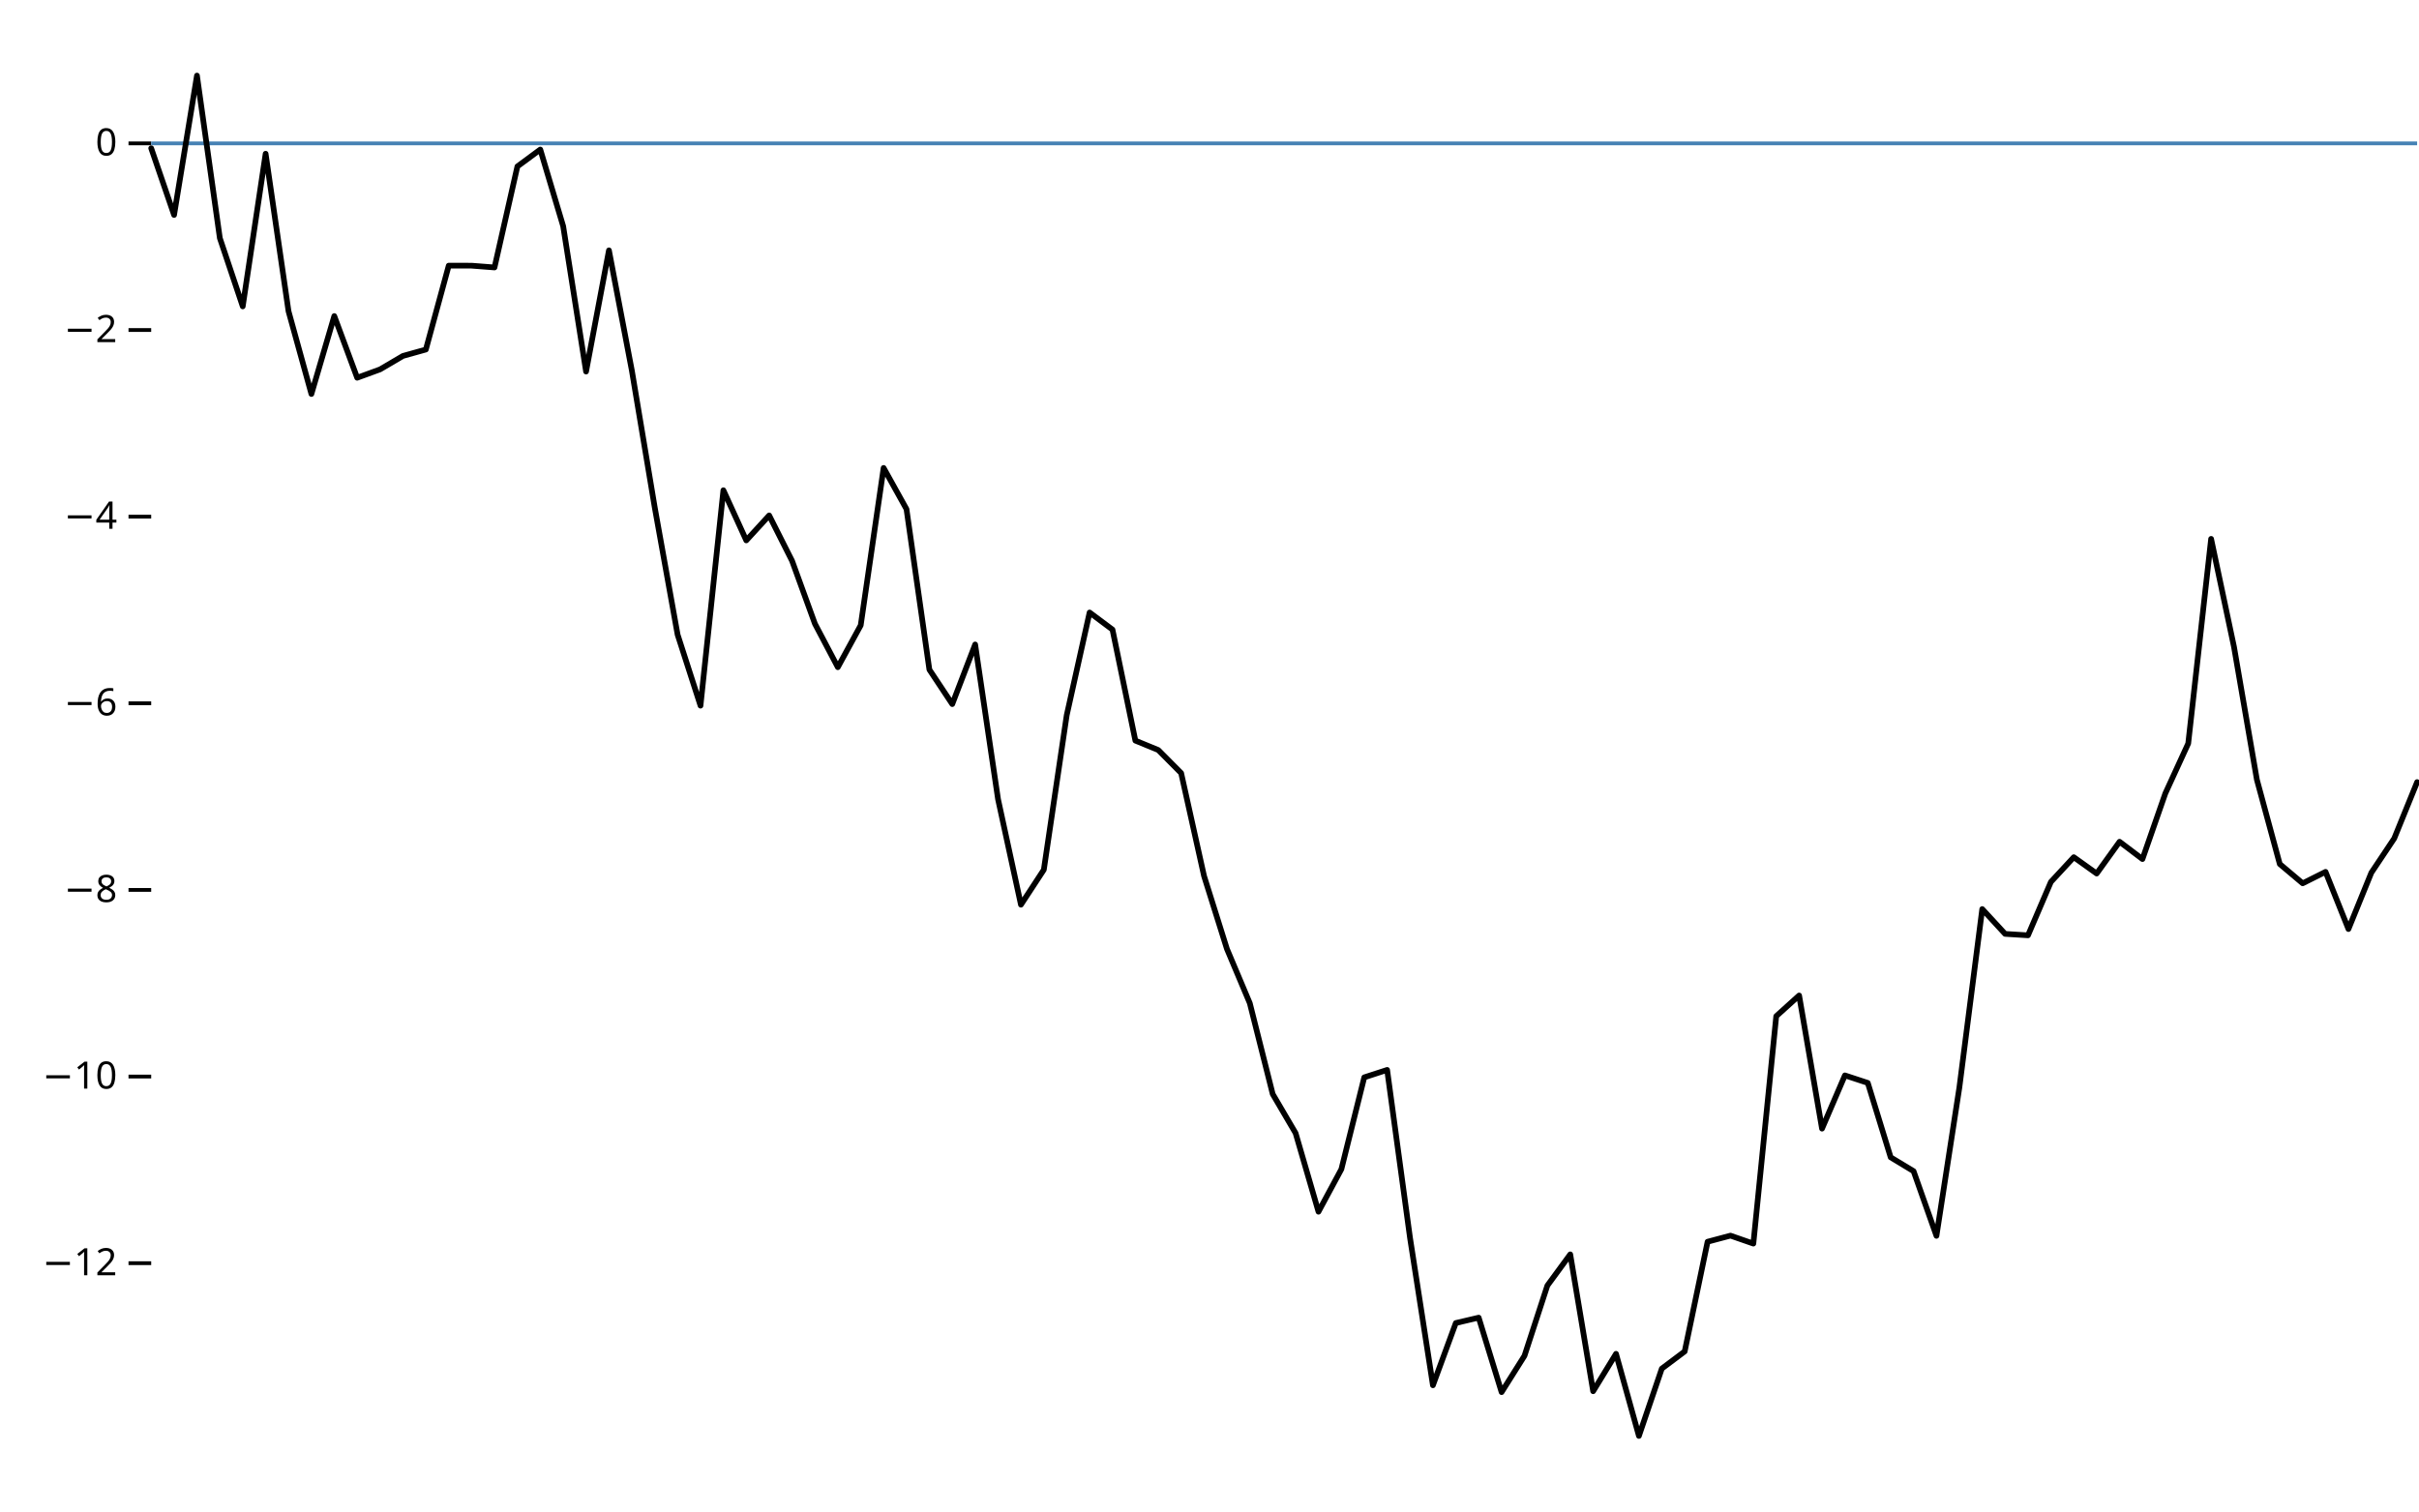
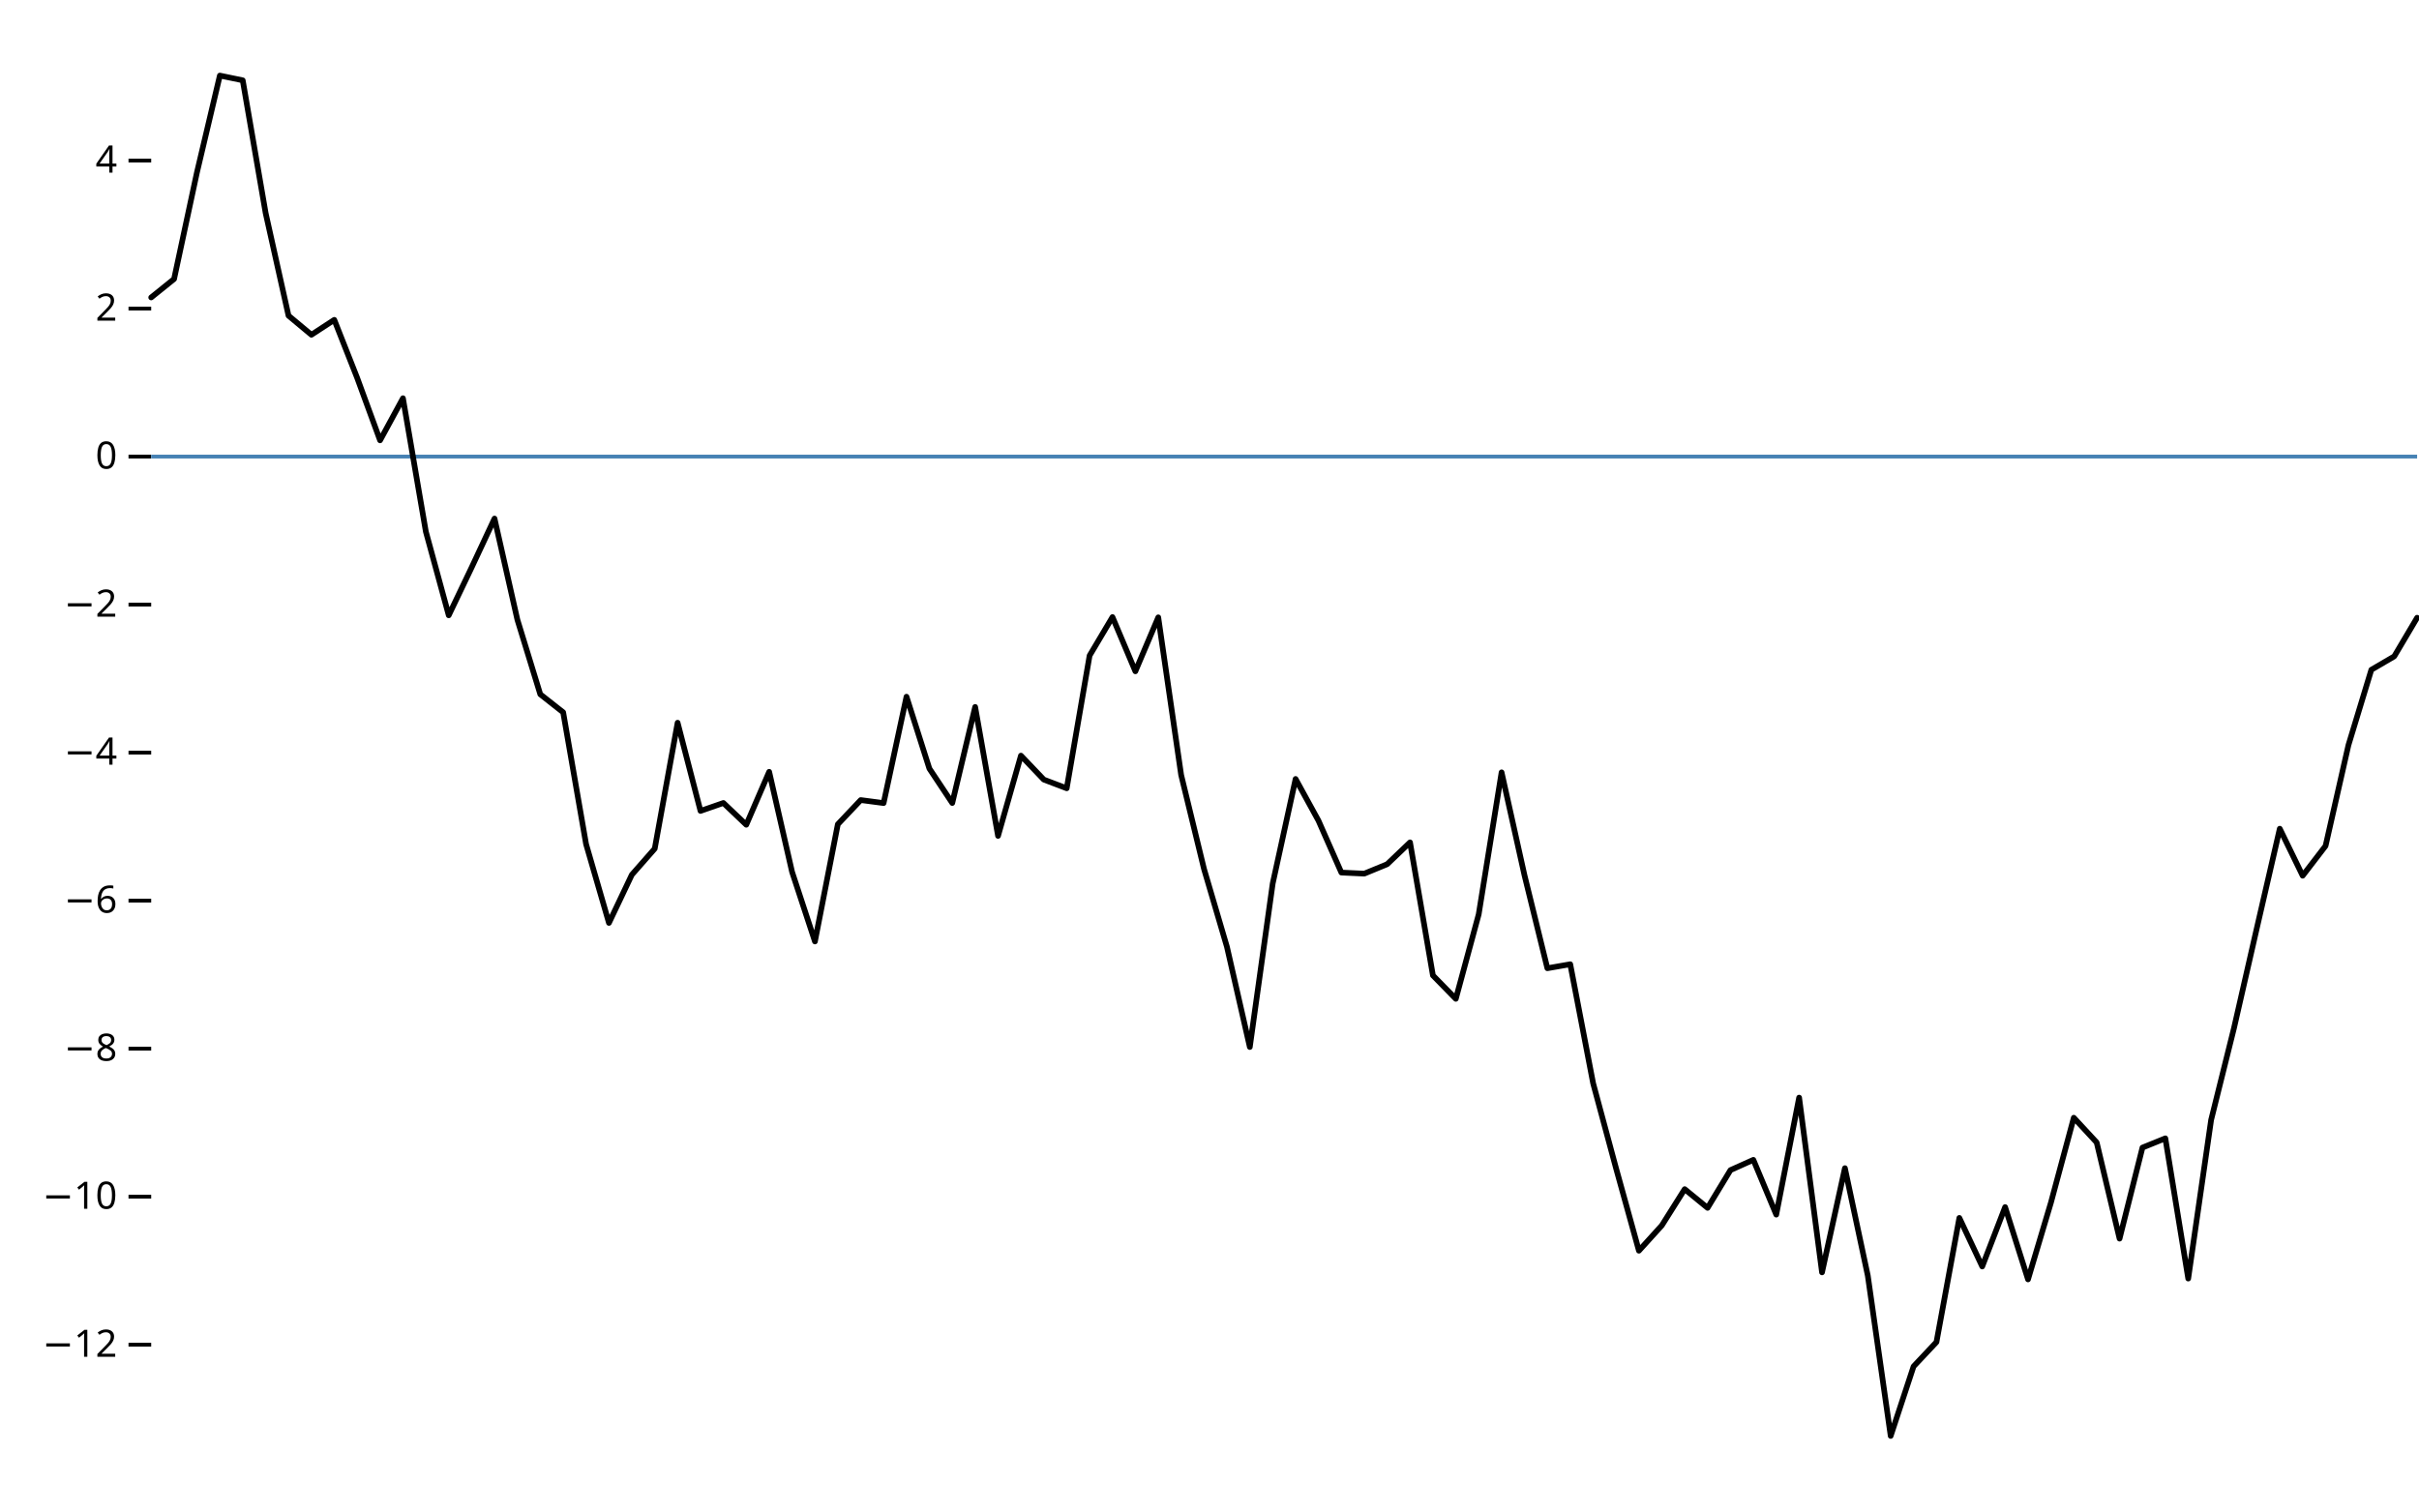
<svg xmlns="http://www.w3.org/2000/svg" class="plot-d6a7b5" fill="currentColor" font-family="system-ui, sans-serif" font-size="10" text-anchor="middle" width="640" height="400" viewBox="0 0 640 400" style="color: black; background-color: white;">
  <style>.plot-d6a7b5 {
  display: block;
  background: white;
  height: auto;
  height: intrinsic;
  max-width: 100%;
}
.plot-d6a7b5 text,
.plot-d6a7b5 tspan {
  white-space: pre;
}</style>
  <g aria-label="y-axis tick" fill="none" stroke="currentColor">
-     <path transform="translate(40,334.2813)" d="M0,0L-6,0" />
-     <path transform="translate(40,284.8918)" d="M0,0L-6,0" />
-     <path transform="translate(40,235.5024)" d="M0,0L-6,0" />
-     <path transform="translate(40,186.1129)" d="M0,0L-6,0" />
-     <path transform="translate(40,136.7235)" d="M0,0L-6,0" />
-     <path transform="translate(40,87.334)" d="M0,0L-6,0" />
-     <path transform="translate(40,37.94454)" d="M0,0L-6,0" />
+     <path transform="translate(40,355.8512)" d="M0,0L-6,0" />
+     <path transform="translate(40,316.6803)" d="M0,0L-6,0" />
+     <path transform="translate(40,277.5093)" d="M0,0L-6,0" />
+     <path transform="translate(40,238.3384)" d="M0,0L-6,0" />
+     <path transform="translate(40,199.1674)" d="M0,0L-6,0" />
+     <path transform="translate(40,159.9965)" d="M0,0L-6,0" />
+     <path transform="translate(40,120.8255)" d="M0,0L-6,0" />
+     <path transform="translate(40,81.65459)" d="M0,0L-6,0" />
+     <path transform="translate(40,42.48365)" d="M0,0L-6,0" />
  </g>
  <g aria-label="y-axis tick label" text-anchor="end" font-variant="tabular-nums" transform="translate(-9,0)">
-     <text y="0.32em" transform="translate(40,334.2813)">−12</text>
-     <text y="0.32em" transform="translate(40,284.8918)">−10</text>
-     <text y="0.32em" transform="translate(40,235.5024)">−8</text>
-     <text y="0.32em" transform="translate(40,186.1129)">−6</text>
-     <text y="0.32em" transform="translate(40,136.7235)">−4</text>
-     <text y="0.32em" transform="translate(40,87.334)">−2</text>
-     <text y="0.32em" transform="translate(40,37.94454)">0</text>
+     <text y="0.32em" transform="translate(40,355.8512)">−12</text>
+     <text y="0.32em" transform="translate(40,316.6803)">−10</text>
+     <text y="0.32em" transform="translate(40,277.5093)">−8</text>
+     <text y="0.32em" transform="translate(40,238.3384)">−6</text>
+     <text y="0.32em" transform="translate(40,199.1674)">−4</text>
+     <text y="0.32em" transform="translate(40,159.9965)">−2</text>
+     <text y="0.32em" transform="translate(40,120.8255)">0</text>
+     <text y="0.32em" transform="translate(40,81.65459)">2</text>
+     <text y="0.32em" transform="translate(40,42.48365)">4</text>
  </g>
  <g aria-label="rule" stroke="steelblue">
-     <line x1="40" x2="639.5" y1="37.945" y2="37.945" />
+     <line x1="40" x2="639.5" y1="120.826" y2="120.826" />
  </g>
  <g aria-label="line" fill="none" stroke="currentColor" stroke-width="1.5" stroke-linejoin="round" stroke-linecap="round">
-     <path d="M40,39.227L46.056,56.887L52.111,20L58.167,63.026L64.222,81.083L70.278,40.68L76.333,82.357L82.389,104.266L88.444,83.64L94.5,99.966L100.556,97.75L106.611,94.191L112.667,92.5L118.722,70.295L124.778,70.307L130.833,70.775L136.889,44.044L142.944,39.568L149,59.856L155.056,98.329L161.111,66.251L167.167,98.033L173.222,134.253L179.278,167.96L185.333,186.746L191.389,129.737L197.444,143.01L203.5,136.398L209.556,148.412L215.611,165.078L221.667,176.569L227.722,165.477L233.778,123.831L239.833,134.725L245.889,177.206L251.944,186.33L258,170.548L264.056,211.503L270.111,239.412L276.167,230.165L282.222,189.275L288.278,162.087L294.333,166.609L300.389,195.993L306.444,198.478L312.5,204.579L318.556,231.811L324.611,251.112L330.667,265.485L336.722,289.533L342.778,299.859L348.833,320.664L354.889,309.411L360.944,285.103L367,283.134L373.056,327.603L379.111,366.594L385.167,350.114L391.222,348.695L397.278,368.406L403.333,358.795L409.389,340.21L415.444,331.95L421.5,368.168L427.556,358.265L433.611,380L439.667,362.183L445.722,357.642L451.778,328.604L457.833,326.992L463.889,329.097L469.944,268.911L476,263.442L482.056,298.676L488.111,284.585L494.167,286.576L500.222,306.271L506.278,309.927L512.333,327.052L518.389,287.839L524.444,240.567L530.5,247.14L536.556,247.519L542.611,233.38L548.667,226.842L554.722,231.17L560.778,222.753L566.833,227.339L572.889,209.954L578.944,196.75L585,142.604L591.056,171.198L597.111,206.341L603.167,228.654L609.222,233.755L615.278,230.724L621.333,245.858L627.389,230.953L633.444,221.879L639.5,206.97" />
+     <path d="M40,78.715L46.056,73.837L52.111,45.605L58.167,20L64.222,21.254L70.278,56.368L76.333,83.538L82.389,88.592L88.444,84.64L94.5,100.006L100.556,116.53L106.611,105.385L112.667,140.675L118.722,162.837L124.778,150.172L130.833,137.227L136.889,164.005L142.944,183.733L149,188.501L155.056,223.377L161.111,244.239L167.167,231.489L173.222,224.592L179.278,191.257L185.333,214.602L191.389,212.493L197.444,218.259L203.5,204.245L209.556,230.728L215.611,249.147L221.667,218.131L227.722,211.725L233.778,212.522L239.833,184.371L245.889,203.388L251.944,212.506L258,187.081L264.056,221.21L270.111,199.966L276.167,206.312L282.222,208.609L288.278,173.487L294.333,163.295L300.389,177.651L306.444,163.37L312.5,205.088L318.556,229.98L324.611,250.547L330.667,277.08L336.722,233.803L342.778,206.138L348.833,217.177L354.889,230.912L360.944,231.195L367,228.703L373.056,222.921L379.111,258.131L385.167,264.326L391.222,241.97L397.278,204.384L403.333,231.601L409.389,256.231L415.444,255.173L421.5,286.686L427.556,309.14L433.611,330.983L439.667,324.301L445.722,314.691L451.778,319.644L457.833,309.651L463.889,306.933L469.944,321.431L476,290.465L482.056,336.71L488.111,309.136L494.167,337.579L500.222,380L506.278,361.601L512.333,355.16L518.389,322.301L524.444,335.158L530.5,319.439L536.556,338.573L542.611,318.275L548.667,295.788L554.722,302.329L560.778,327.788L566.833,303.696L572.889,301.243L578.944,338.348L585,296.381L591.056,272.048L597.111,245.543L603.167,219.304L609.222,231.745L615.278,223.859L621.333,197.177L627.389,177.246L633.444,173.704L639.5,163.475" />
  </g>
</svg>
